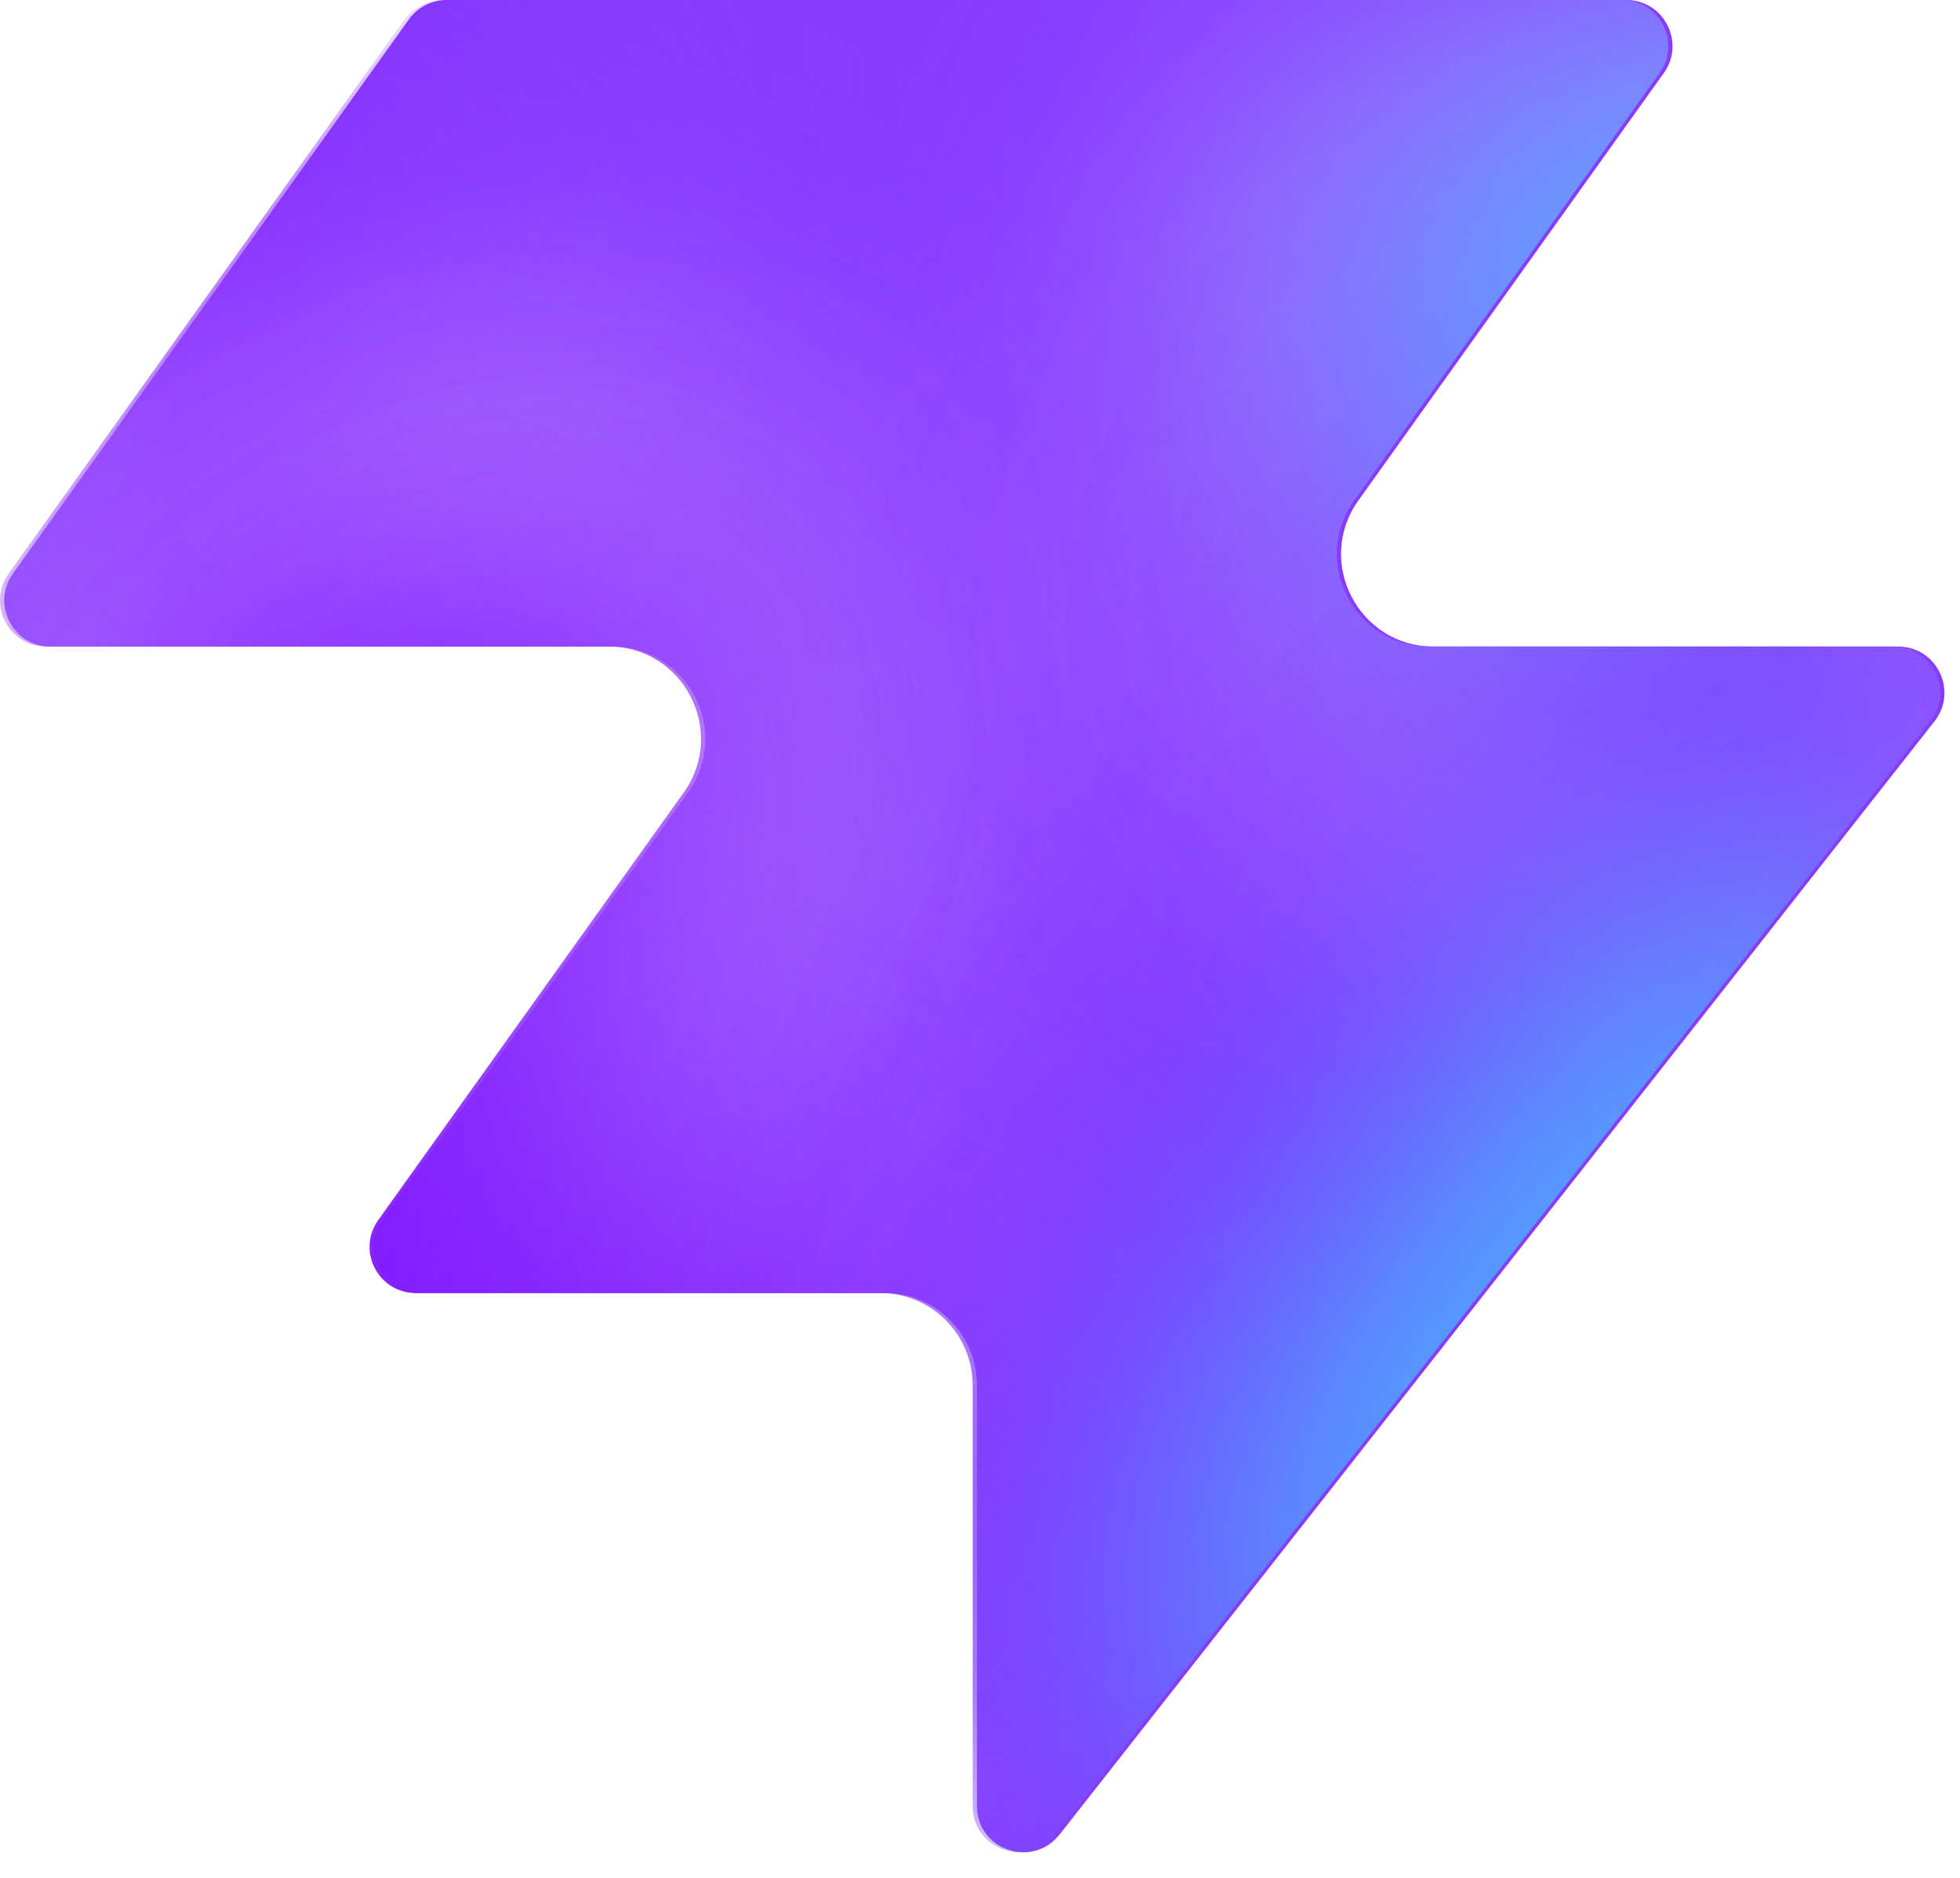
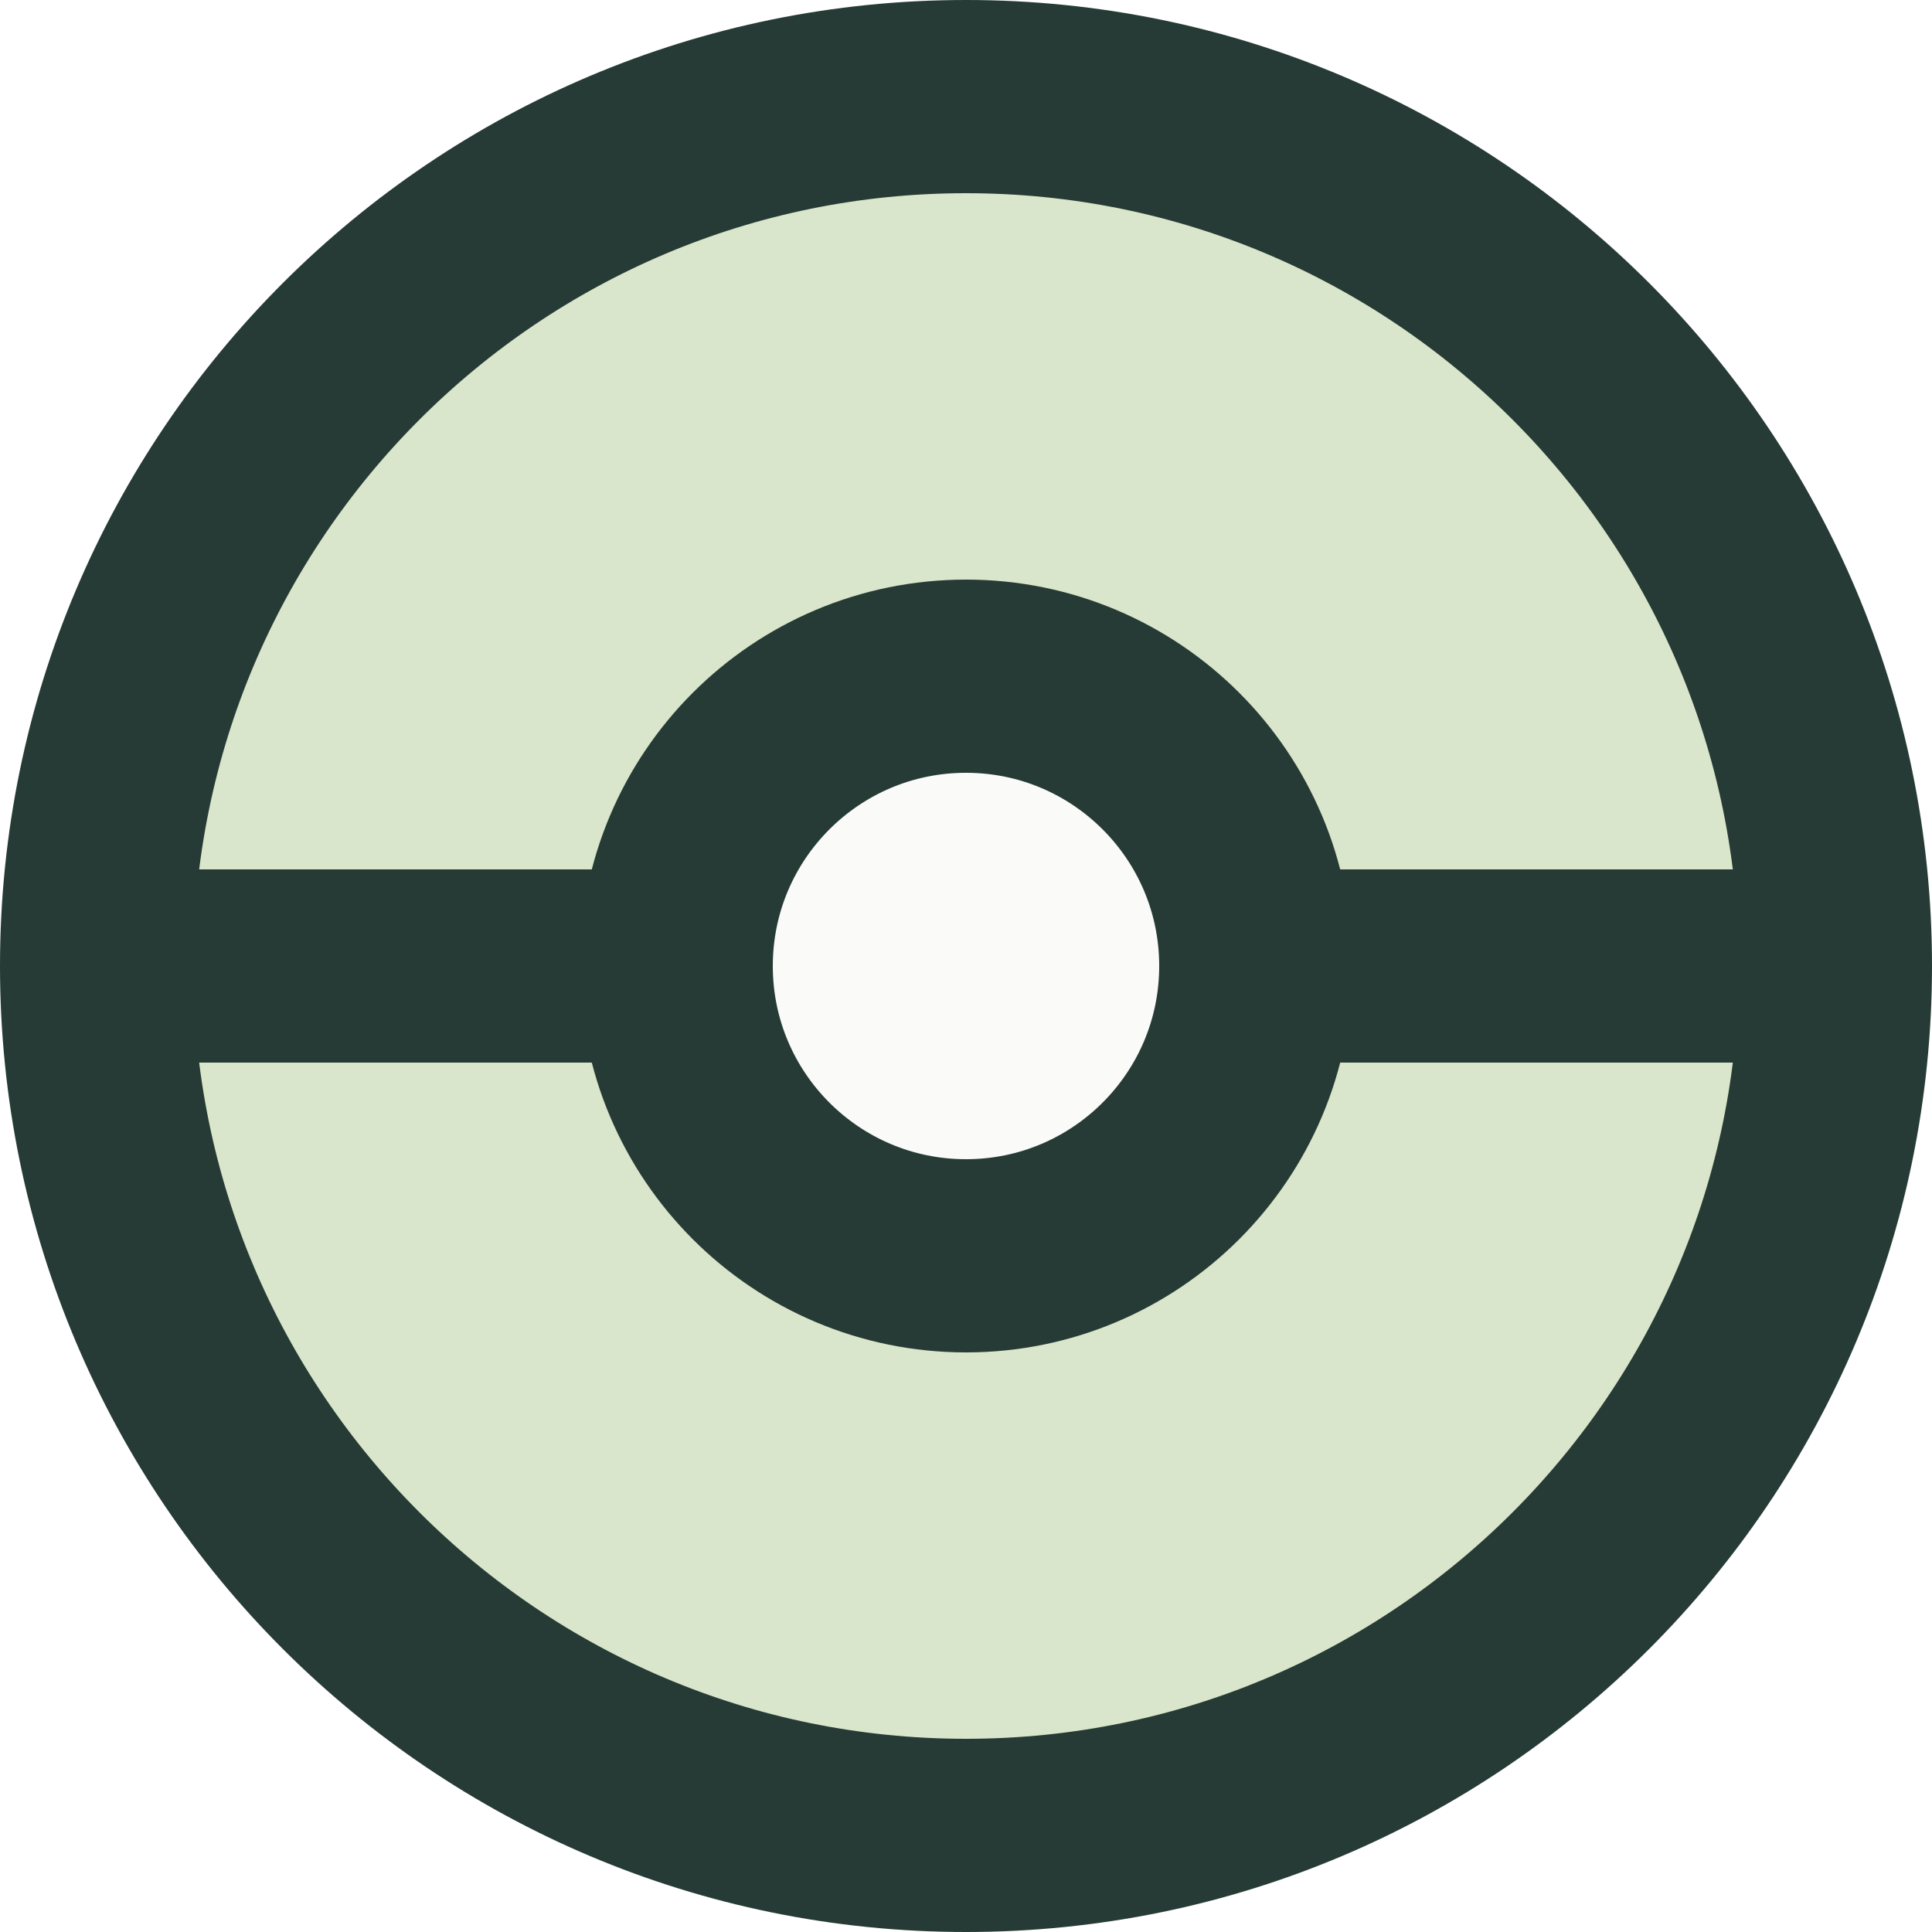
- <svg xmlns="http://www.w3.org/2000/svg" width="48" height="46" fill="none" viewBox="0 0 48 46">
-   <path fill="#863bff" d="M25.946 44.938c-.664.845-2.021.375-2.021-.698V33.937a2.26 2.26 0 0 0-2.262-2.262H10.287c-.92 0-1.456-1.04-.92-1.788l7.48-10.471c1.07-1.497 0-3.578-1.842-3.578H1.237c-.92 0-1.456-1.04-.92-1.788L10.013.474c.214-.297.556-.474.92-.474h28.894c.92 0 1.456 1.04.92 1.788l-7.48 10.471c-1.07 1.498 0 3.579 1.842 3.579h11.377c.943 0 1.473 1.088.89 1.83L25.947 44.94z" style="fill:#863bff;fill:color(display-p3 .525 .23 1);fill-opacity:1" />
-   <mask id="a" width="48" height="46" x="0" y="0" maskUnits="userSpaceOnUse" style="mask-type:alpha">
-     <path fill="#000" d="M25.842 44.938c-.664.844-2.021.375-2.021-.698V33.937a2.26 2.26 0 0 0-2.262-2.262H10.183c-.92 0-1.456-1.04-.92-1.788l7.48-10.471c1.07-1.498 0-3.579-1.842-3.579H1.133c-.92 0-1.456-1.04-.92-1.787L9.91.473c.214-.297.556-.474.92-.474h28.894c.92 0 1.456 1.04.92 1.788l-7.48 10.471c-1.07 1.498 0 3.578 1.842 3.578h11.377c.943 0 1.473 1.088.89 1.832L25.843 44.94z" style="fill:#000;fill-opacity:1" />
-   </mask>
-   <g mask="url(#a)">
-     <g filter="url(#b)">
-       <ellipse cx="5.508" cy="14.704" fill="#ede6ff" rx="5.508" ry="14.704" style="fill:#ede6ff;fill:color(display-p3 .927 .903 1);fill-opacity:1" transform="matrix(.00324 1 1 -.00324 -4.47 31.516)" />
-     </g>
-     <g filter="url(#c)">
-       <ellipse cx="10.399" cy="29.851" fill="#ede6ff" rx="10.399" ry="29.851" style="fill:#ede6ff;fill:color(display-p3 .927 .903 1);fill-opacity:1" transform="matrix(.00324 1 1 -.00324 -39.328 7.883)" />
-     </g>
-     <g filter="url(#d)">
-       <ellipse cx="5.508" cy="30.487" fill="#7e14ff" rx="5.508" ry="30.487" style="fill:#7e14ff;fill:color(display-p3 .492 .077 1);fill-opacity:1" transform="rotate(89.814 -25.913 -14.639)scale(1 -1)" />
-     </g>
-     <g filter="url(#e)">
-       <ellipse cx="5.508" cy="30.599" fill="#7e14ff" rx="5.508" ry="30.599" style="fill:#7e14ff;fill:color(display-p3 .492 .077 1);fill-opacity:1" transform="rotate(89.814 -32.644 -3.334)scale(1 -1)" />
-     </g>
-     <g filter="url(#f)">
-       <ellipse cx="5.508" cy="30.599" fill="#7e14ff" rx="5.508" ry="30.599" style="fill:#7e14ff;fill:color(display-p3 .492 .077 1);fill-opacity:1" transform="matrix(.00324 1 1 -.00324 -34.34 30.47)" />
-     </g>
-     <g filter="url(#g)">
-       <ellipse cx="14.072" cy="22.078" fill="#ede6ff" rx="14.072" ry="22.078" style="fill:#ede6ff;fill:color(display-p3 .927 .903 1);fill-opacity:1" transform="rotate(93.35 24.506 48.493)scale(-1 1)" />
-     </g>
-     <g filter="url(#h)">
-       <ellipse cx="3.47" cy="21.501" fill="#7e14ff" rx="3.47" ry="21.501" style="fill:#7e14ff;fill:color(display-p3 .492 .077 1);fill-opacity:1" transform="rotate(89.009 28.708 47.59)scale(-1 1)" />
-     </g>
-     <g filter="url(#i)">
-       <ellipse cx="3.47" cy="21.501" fill="#7e14ff" rx="3.47" ry="21.501" style="fill:#7e14ff;fill:color(display-p3 .492 .077 1);fill-opacity:1" transform="rotate(89.009 28.708 47.59)scale(-1 1)" />
-     </g>
-     <g filter="url(#j)">
-       <ellipse cx=".387" cy="8.972" fill="#7e14ff" rx="4.407" ry="29.108" style="fill:#7e14ff;fill:color(display-p3 .492 .077 1);fill-opacity:1" transform="rotate(39.51 .387 8.972)" />
-     </g>
-     <g filter="url(#k)">
-       <ellipse cx="47.523" cy="-6.092" fill="#7e14ff" rx="4.407" ry="29.108" style="fill:#7e14ff;fill:color(display-p3 .492 .077 1);fill-opacity:1" transform="rotate(37.892 47.523 -6.092)" />
-     </g>
-     <g filter="url(#l)">
-       <ellipse cx="41.412" cy="6.333" fill="#47bfff" rx="5.971" ry="9.665" style="fill:#47bfff;fill:color(display-p3 .28 .748 1);fill-opacity:1" transform="rotate(37.892 41.412 6.333)" />
-     </g>
-     <g filter="url(#m)">
-       <ellipse cx="-1.879" cy="38.332" fill="#7e14ff" rx="4.407" ry="29.108" style="fill:#7e14ff;fill:color(display-p3 .492 .077 1);fill-opacity:1" transform="rotate(37.892 -1.88 38.332)" />
-     </g>
-     <g filter="url(#n)">
-       <ellipse cx="-1.879" cy="38.332" fill="#7e14ff" rx="4.407" ry="29.108" style="fill:#7e14ff;fill:color(display-p3 .492 .077 1);fill-opacity:1" transform="rotate(37.892 -1.88 38.332)" />
-     </g>
-     <g filter="url(#o)">
-       <ellipse cx="35.651" cy="29.907" fill="#7e14ff" rx="4.407" ry="29.108" style="fill:#7e14ff;fill:color(display-p3 .492 .077 1);fill-opacity:1" transform="rotate(37.892 35.651 29.907)" />
-     </g>
-     <g filter="url(#p)">
-       <ellipse cx="38.418" cy="32.4" fill="#47bfff" rx="5.971" ry="15.297" style="fill:#47bfff;fill:color(display-p3 .28 .748 1);fill-opacity:1" transform="rotate(37.892 38.418 32.4)" />
-     </g>
-   </g>
-   <defs>
-     <filter id="b" width="60.045" height="41.654" x="-19.77" y="16.149" color-interpolation-filters="sRGB" filterUnits="userSpaceOnUse">
-       <feFlood flood-opacity="0" result="BackgroundImageFix" />
-       <feBlend in="SourceGraphic" in2="BackgroundImageFix" result="shape" />
-       <feGaussianBlur result="effect1_foregroundBlur_2002_17158" stdDeviation="7.659" />
-     </filter>
-     <filter id="c" width="90.34" height="51.437" x="-54.613" y="-7.533" color-interpolation-filters="sRGB" filterUnits="userSpaceOnUse">
-       <feFlood flood-opacity="0" result="BackgroundImageFix" />
-       <feBlend in="SourceGraphic" in2="BackgroundImageFix" result="shape" />
-       <feGaussianBlur result="effect1_foregroundBlur_2002_17158" stdDeviation="7.659" />
-     </filter>
-     <filter id="d" width="79.355" height="29.4" x="-49.64" y="2.03" color-interpolation-filters="sRGB" filterUnits="userSpaceOnUse">
-       <feFlood flood-opacity="0" result="BackgroundImageFix" />
-       <feBlend in="SourceGraphic" in2="BackgroundImageFix" result="shape" />
-       <feGaussianBlur result="effect1_foregroundBlur_2002_17158" stdDeviation="4.596" />
-     </filter>
-     <filter id="e" width="79.579" height="29.4" x="-45.045" y="20.029" color-interpolation-filters="sRGB" filterUnits="userSpaceOnUse">
-       <feFlood flood-opacity="0" result="BackgroundImageFix" />
-       <feBlend in="SourceGraphic" in2="BackgroundImageFix" result="shape" />
-       <feGaussianBlur result="effect1_foregroundBlur_2002_17158" stdDeviation="4.596" />
-     </filter>
-     <filter id="f" width="79.579" height="29.4" x="-43.513" y="21.178" color-interpolation-filters="sRGB" filterUnits="userSpaceOnUse">
-       <feFlood flood-opacity="0" result="BackgroundImageFix" />
-       <feBlend in="SourceGraphic" in2="BackgroundImageFix" result="shape" />
-       <feGaussianBlur result="effect1_foregroundBlur_2002_17158" stdDeviation="4.596" />
-     </filter>
-     <filter id="g" width="74.749" height="58.852" x="15.756" y="-17.901" color-interpolation-filters="sRGB" filterUnits="userSpaceOnUse">
-       <feFlood flood-opacity="0" result="BackgroundImageFix" />
-       <feBlend in="SourceGraphic" in2="BackgroundImageFix" result="shape" />
-       <feGaussianBlur result="effect1_foregroundBlur_2002_17158" stdDeviation="7.659" />
-     </filter>
-     <filter id="h" width="61.377" height="25.362" x="23.548" y="2.284" color-interpolation-filters="sRGB" filterUnits="userSpaceOnUse">
-       <feFlood flood-opacity="0" result="BackgroundImageFix" />
-       <feBlend in="SourceGraphic" in2="BackgroundImageFix" result="shape" />
-       <feGaussianBlur result="effect1_foregroundBlur_2002_17158" stdDeviation="4.596" />
-     </filter>
-     <filter id="i" width="61.377" height="25.362" x="23.548" y="2.284" color-interpolation-filters="sRGB" filterUnits="userSpaceOnUse">
-       <feFlood flood-opacity="0" result="BackgroundImageFix" />
-       <feBlend in="SourceGraphic" in2="BackgroundImageFix" result="shape" />
-       <feGaussianBlur result="effect1_foregroundBlur_2002_17158" stdDeviation="4.596" />
-     </filter>
-     <filter id="j" width="56.045" height="63.649" x="-27.636" y="-22.853" color-interpolation-filters="sRGB" filterUnits="userSpaceOnUse">
-       <feFlood flood-opacity="0" result="BackgroundImageFix" />
-       <feBlend in="SourceGraphic" in2="BackgroundImageFix" result="shape" />
-       <feGaussianBlur result="effect1_foregroundBlur_2002_17158" stdDeviation="4.596" />
-     </filter>
-     <filter id="k" width="54.814" height="64.646" x="20.116" y="-38.415" color-interpolation-filters="sRGB" filterUnits="userSpaceOnUse">
-       <feFlood flood-opacity="0" result="BackgroundImageFix" />
-       <feBlend in="SourceGraphic" in2="BackgroundImageFix" result="shape" />
-       <feGaussianBlur result="effect1_foregroundBlur_2002_17158" stdDeviation="4.596" />
-     </filter>
-     <filter id="l" width="33.541" height="35.313" x="24.641" y="-11.323" color-interpolation-filters="sRGB" filterUnits="userSpaceOnUse">
-       <feFlood flood-opacity="0" result="BackgroundImageFix" />
-       <feBlend in="SourceGraphic" in2="BackgroundImageFix" result="shape" />
-       <feGaussianBlur result="effect1_foregroundBlur_2002_17158" stdDeviation="4.596" />
-     </filter>
-     <filter id="m" width="54.814" height="64.646" x="-29.286" y="6.009" color-interpolation-filters="sRGB" filterUnits="userSpaceOnUse">
-       <feFlood flood-opacity="0" result="BackgroundImageFix" />
-       <feBlend in="SourceGraphic" in2="BackgroundImageFix" result="shape" />
-       <feGaussianBlur result="effect1_foregroundBlur_2002_17158" stdDeviation="4.596" />
-     </filter>
-     <filter id="n" width="54.814" height="64.646" x="-29.286" y="6.009" color-interpolation-filters="sRGB" filterUnits="userSpaceOnUse">
-       <feFlood flood-opacity="0" result="BackgroundImageFix" />
-       <feBlend in="SourceGraphic" in2="BackgroundImageFix" result="shape" />
-       <feGaussianBlur result="effect1_foregroundBlur_2002_17158" stdDeviation="4.596" />
-     </filter>
-     <filter id="o" width="54.814" height="64.646" x="8.244" y="-2.416" color-interpolation-filters="sRGB" filterUnits="userSpaceOnUse">
-       <feFlood flood-opacity="0" result="BackgroundImageFix" />
-       <feBlend in="SourceGraphic" in2="BackgroundImageFix" result="shape" />
-       <feGaussianBlur result="effect1_foregroundBlur_2002_17158" stdDeviation="4.596" />
-     </filter>
-     <filter id="p" width="39.409" height="43.623" x="18.713" y="10.588" color-interpolation-filters="sRGB" filterUnits="userSpaceOnUse">
-       <feFlood flood-opacity="0" result="BackgroundImageFix" />
-       <feBlend in="SourceGraphic" in2="BackgroundImageFix" result="shape" />
-       <feGaussianBlur result="effect1_foregroundBlur_2002_17158" stdDeviation="4.596" />
-     </filter>
-   </defs>
+ <svg xmlns="http://www.w3.org/2000/svg" viewBox="0 0 40 40">
+   <circle cx="20" cy="20" r="18" fill="#d9e6cb" stroke="#263b35" stroke-width="4" />
+   <path d="M2 20h36" stroke="#263b35" stroke-width="4" />
+   <circle cx="20" cy="20" r="6" fill="#fafbf8" stroke="#263b35" stroke-width="4" />
</svg>
